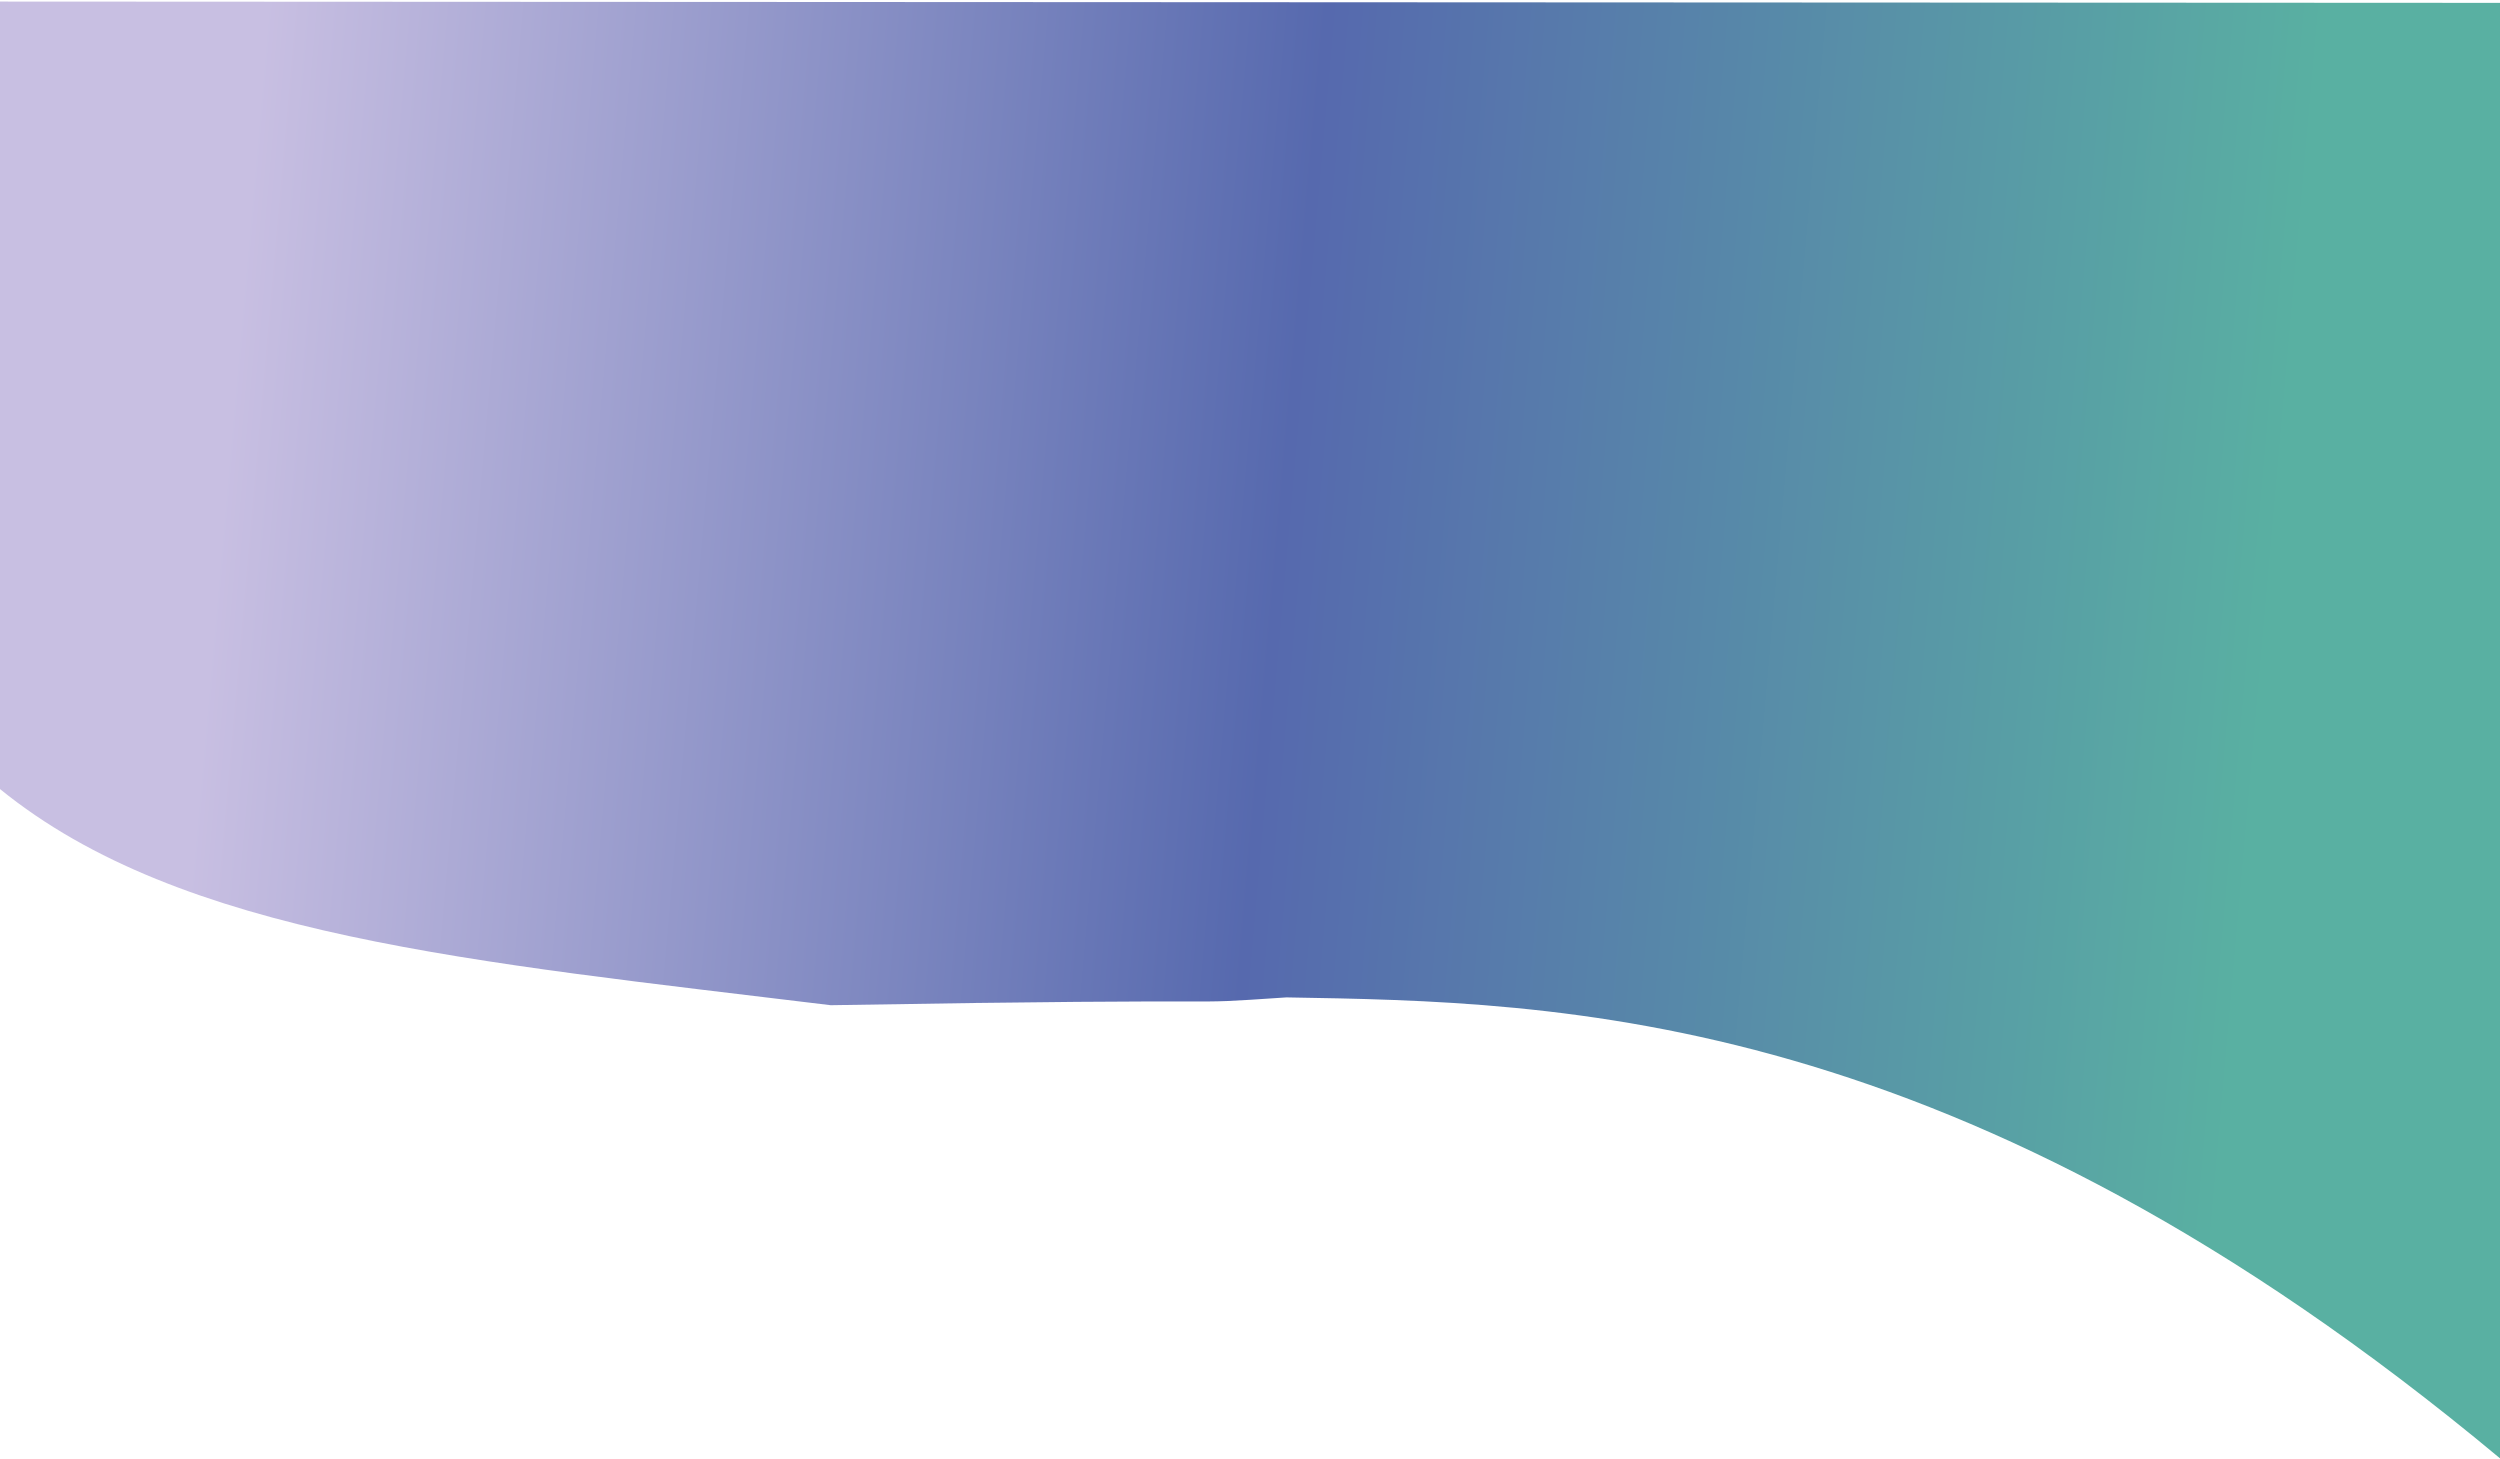
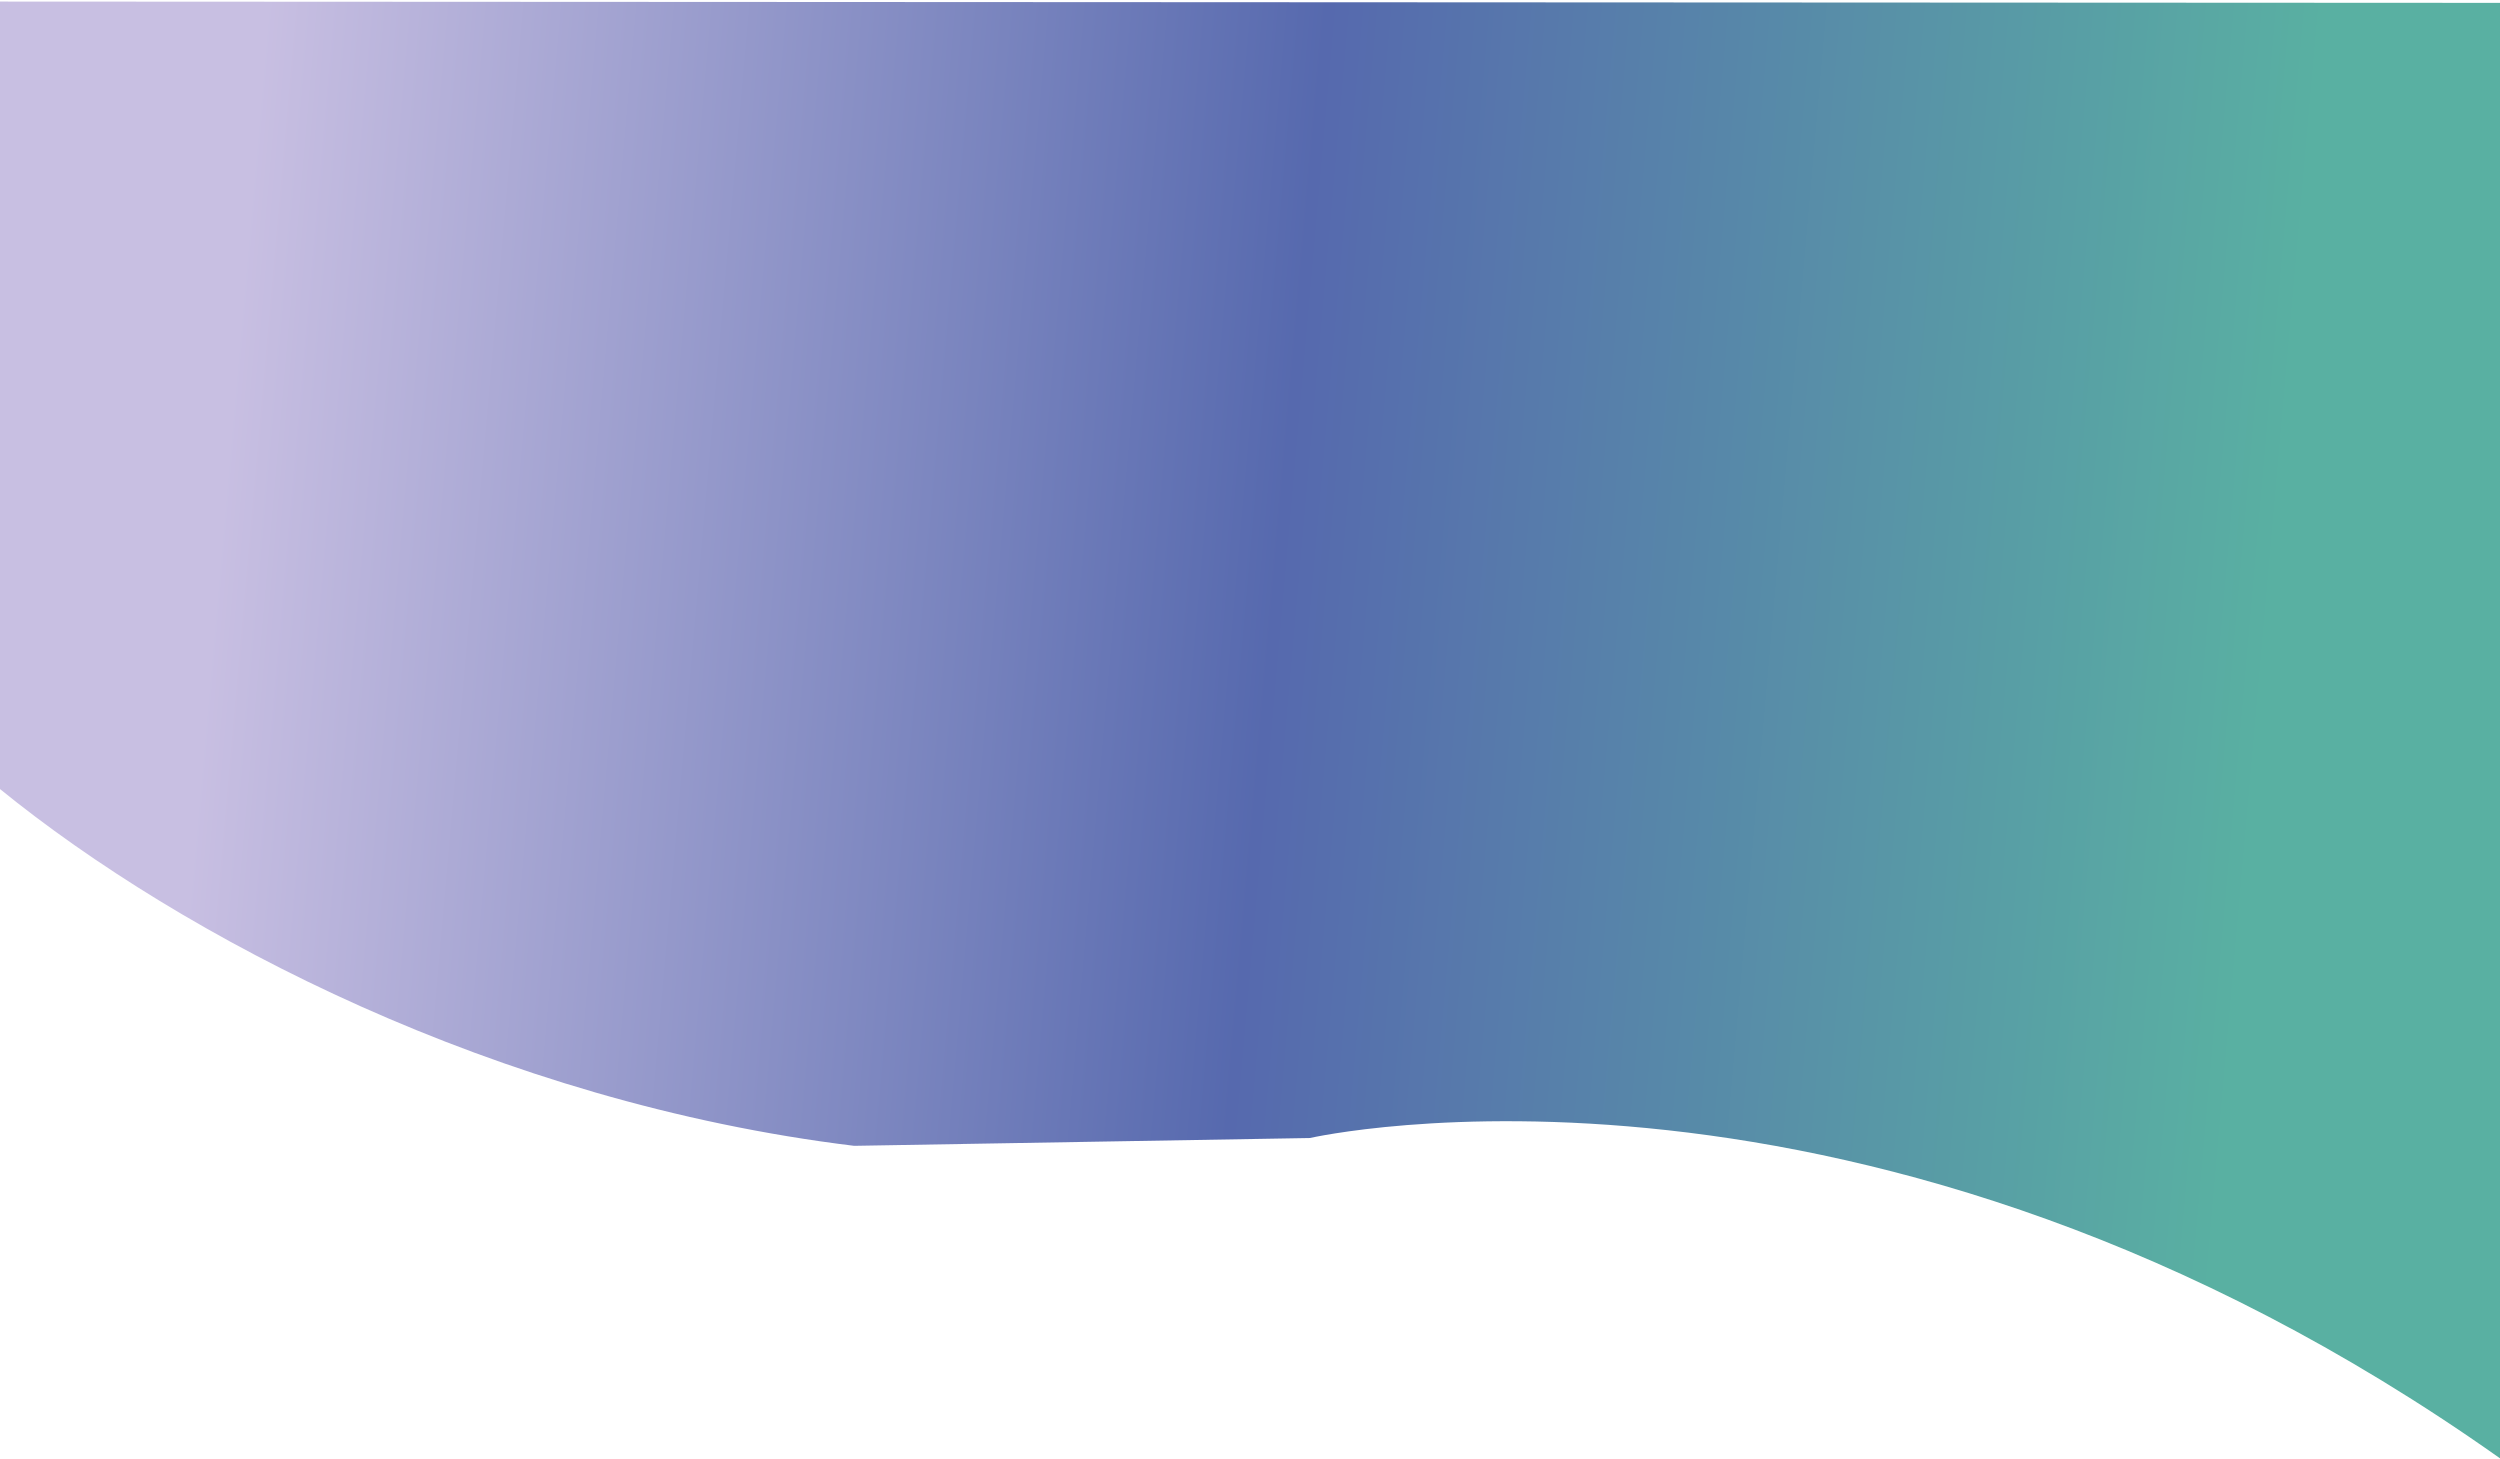
<svg xmlns="http://www.w3.org/2000/svg" version="1.1" id="Layer_1" x="0px" y="0px" viewBox="0 0 960 560" style="enable-background:new 0 0 960 560;" xml:space="preserve">
  <style type="text/css">
	.st0{fill:url(#SVGID_1_);}
</style>
-   <linearGradient id="SVGID_1_" gradientUnits="userSpaceOnUse" x1="44.456" y1="42.697" x2="825.622" y2="-44.606" gradientTransform="matrix(-1 -5.242883e-04 -6.688921e-04 1.2755 913.9671 213.1615)">
+   <linearGradient id="SVGID_1_" gradientUnits="userSpaceOnUse" x1="44.456" y1="517.303" x2="825.622" y2="604.606" gradientTransform="matrix(-1 -5.242883e-04 6.688921e-04 -1.2755 913.5925 927.4415)">
    <stop offset="0" style="stop-color:#59B0A2" />
    <stop offset="0.484" style="stop-color:#5669AE" />
    <stop offset="0.64" style="stop-color:#7984BE" />
    <stop offset="1" style="stop-color:#C8BFE2" />
  </linearGradient>
-   <path class="st0" d="M960,560C752,386.6,598.8,384.8,494,383c-47.6,3.2,0,0-175,3C181.4,369.2,69.8,359.7,0,303V0.6l960,0.5V560z" />
+   <path class="st0" d="M960,560C717,388,503,437,503,437s0,0-175,3C190.4,423.2,69.8,359.7,0,303V0.6l960,0.5V560z" />
</svg>
